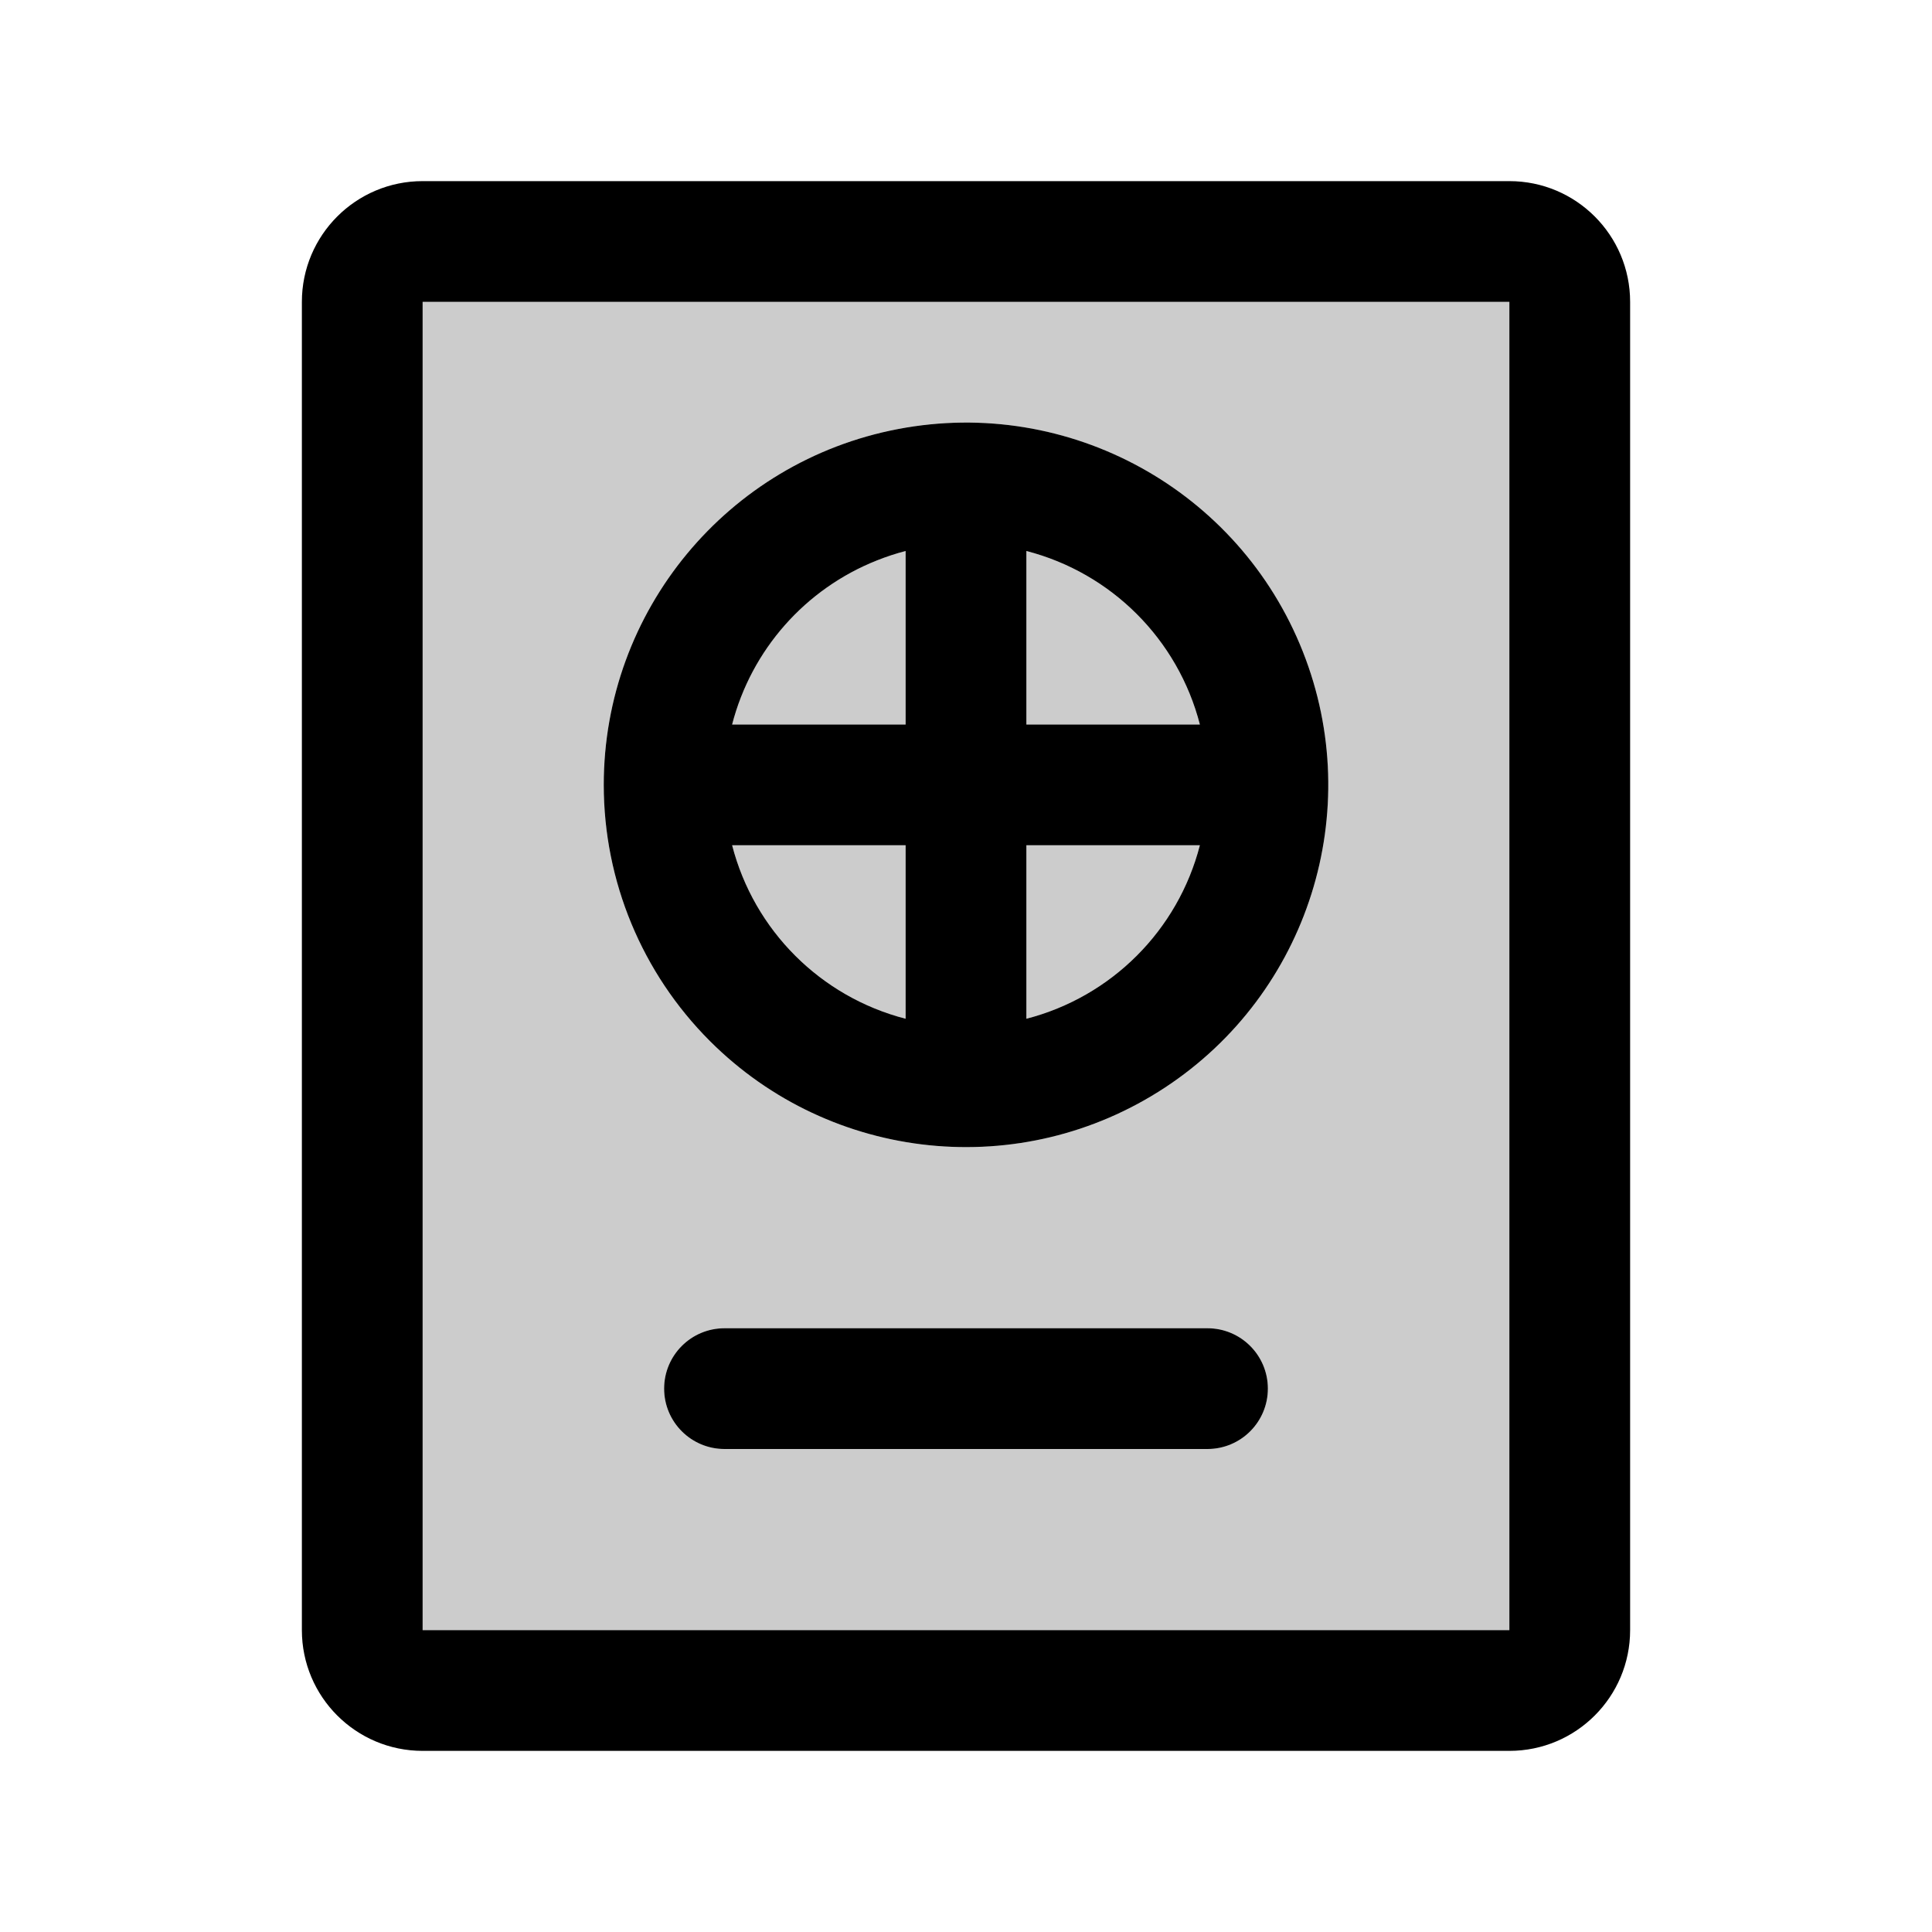
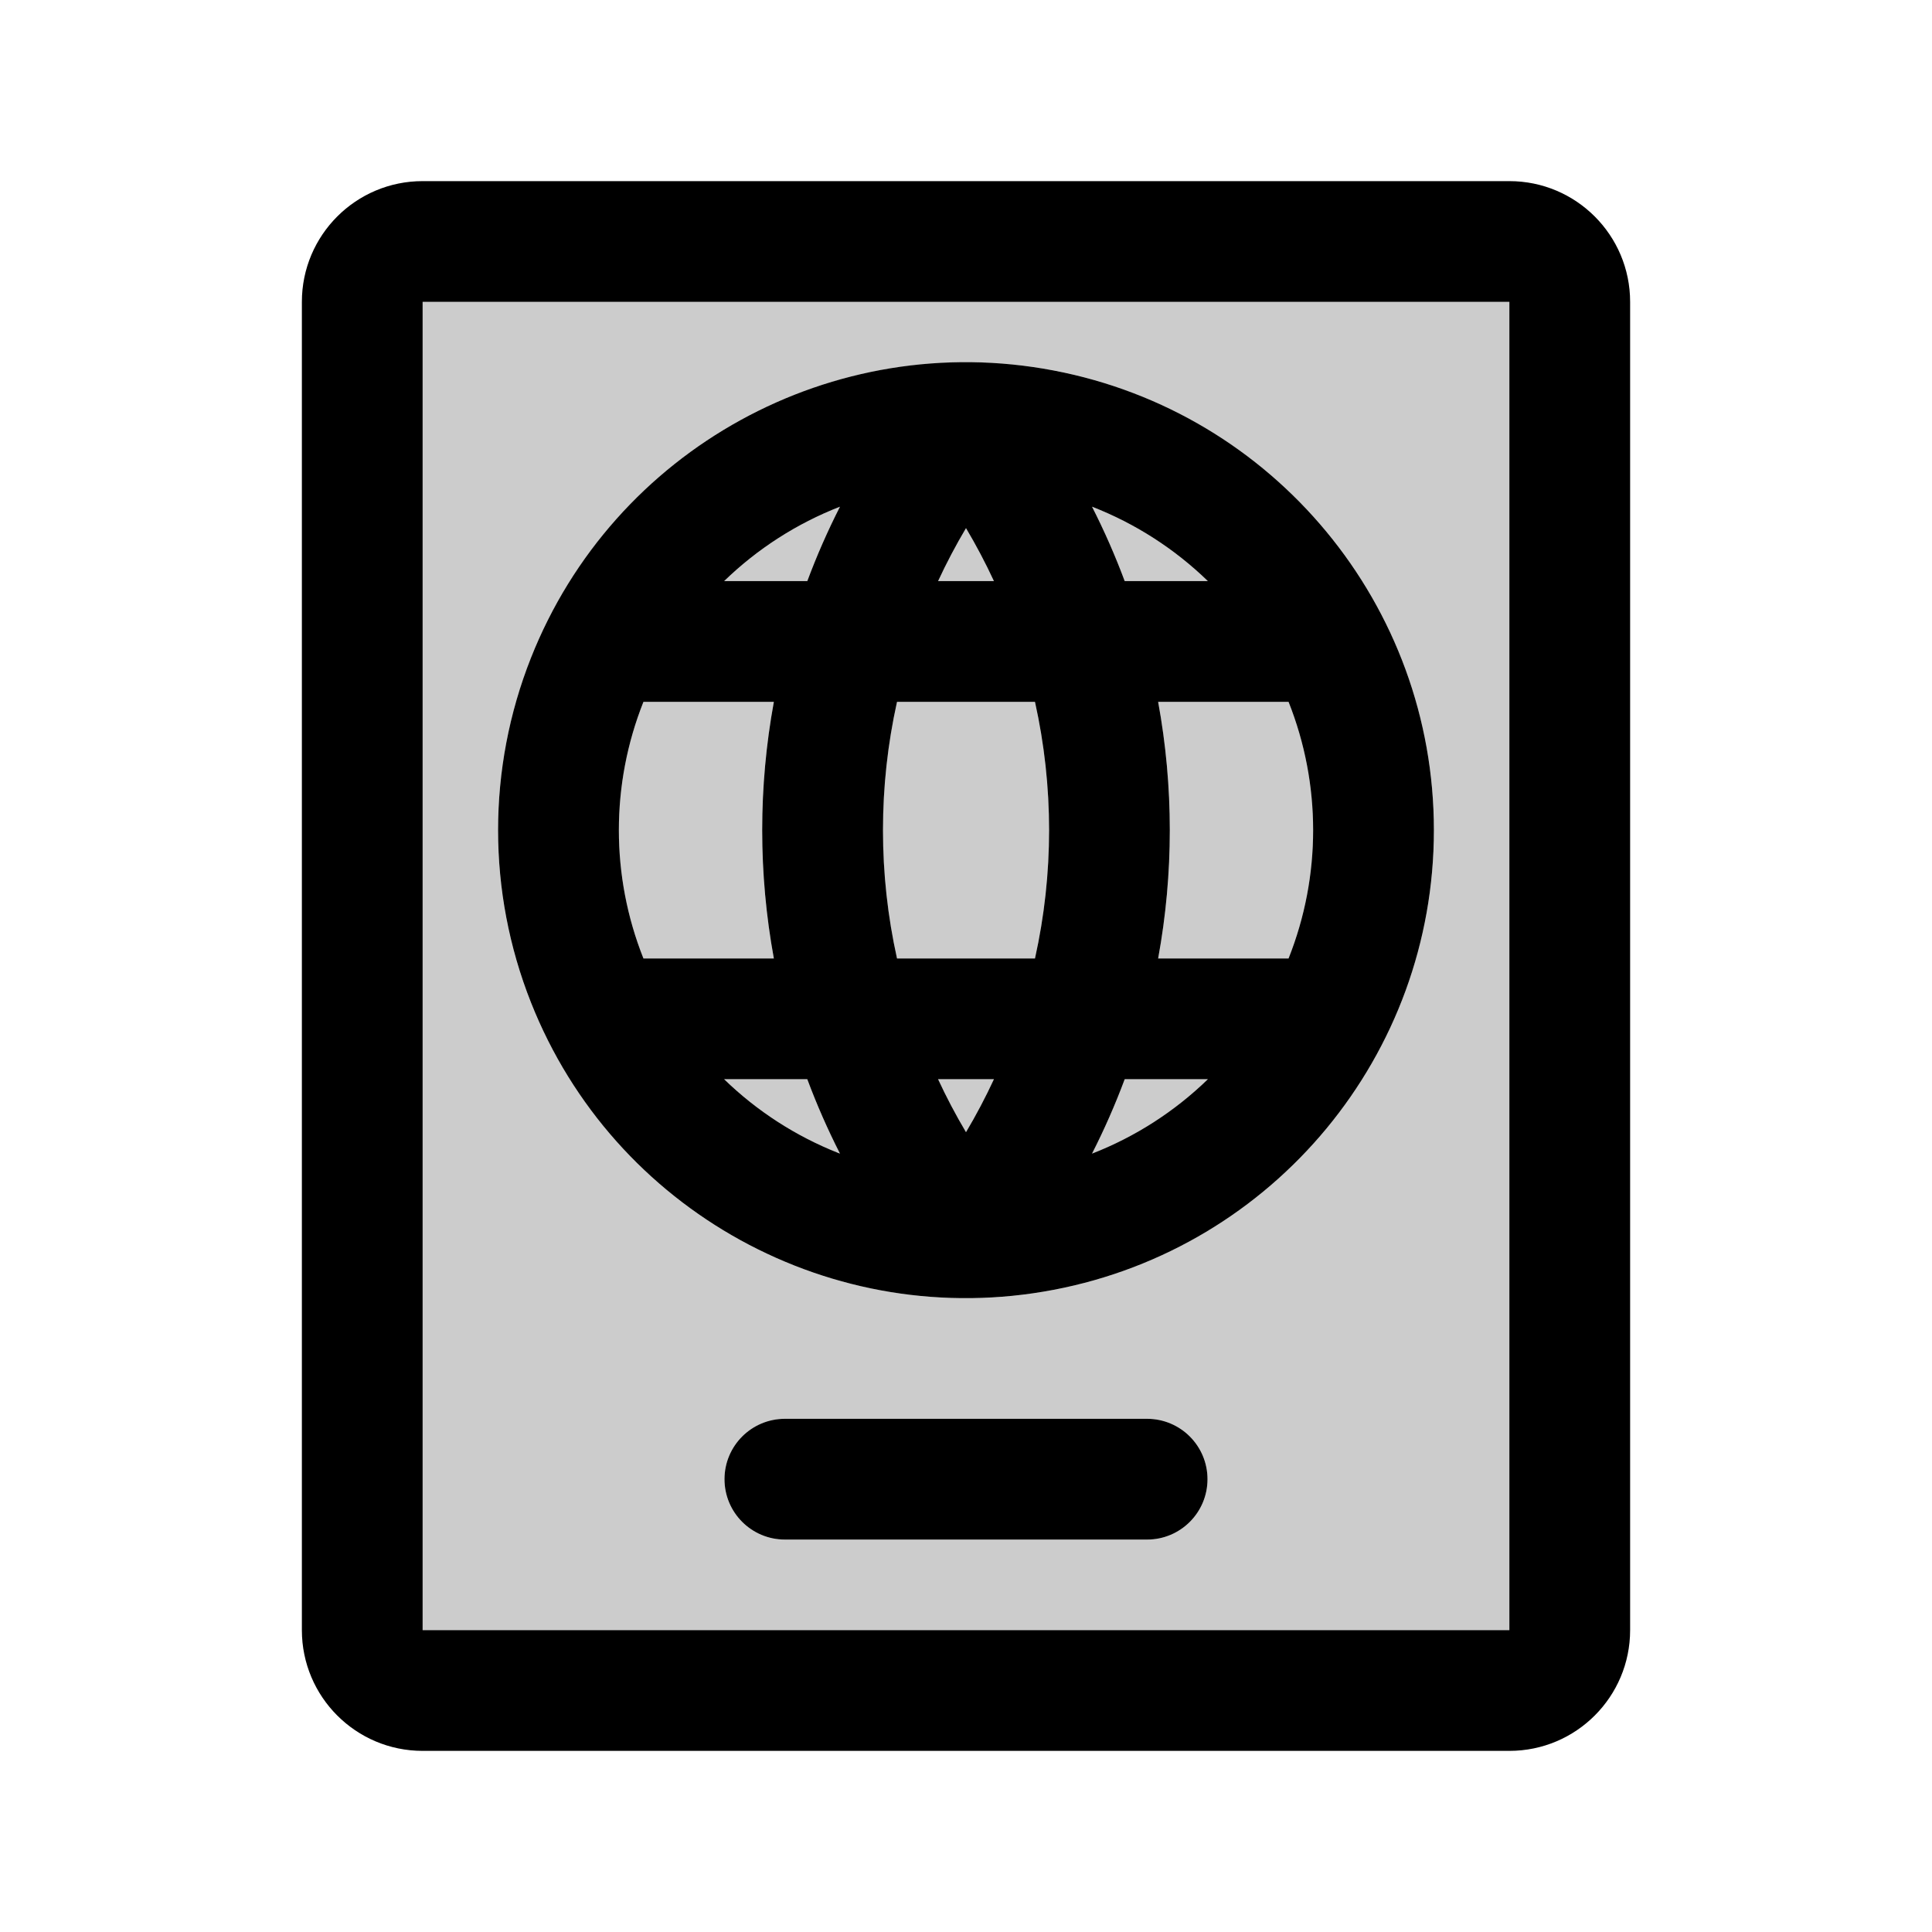
<svg xmlns="http://www.w3.org/2000/svg" viewBox="0 0 256 256" fill="currentColor">
-   <path d="M56 40h144v176h-144Zm27.37 46.33a48 48 0 0 0 78.57 51.61a48 48 0 0 0-51.61-78.57a48 48 0 0 0-26.96 26.96Zm36.63-13.32v22.99h-22.99a32 32 0 0 1 22.99-22.99Zm16 22.99v-22.99a32 32 0 0 1 22.99 22.99Zm-16 16v22.99a32 32 0 0 1-22.99-22.99Zm16 22.99v-22.99h22.99a32 32 0 0 1-22.99 22.99Zm24 41.01h-64a8 8 0 0 0-8 8a8 8 0 0 0 8 8h64a8 8 0 0 0 8-8a8 8 0 0 0-8-8Z" opacity=".2" />
-   <path d="M200 24a16 16 0 0 1 16 16v176a16 16 0 0 1-16 16h-144a16 16 0 0 1-16-16v-176a16 16 0 0 1 16-16Zm-144 192h144v-176h-144Zm24-112a48 48 0 0 1 92.63-17.67a48 48 0 0 1-78.57 51.61a48 48 0 0 1-14.06-33.94Zm36.22-29.75a32 32 0 0 0-19.21 21.75h22.99v-22.99a32 32 0 0 0-3.78 1.24Zm19.78-1.24v22.99h22.99a32 32 0 0 0-22.99-22.99Zm-38.99 38.99a32 32 0 0 0 22.99 22.99v-22.99Zm38.99 0v22.99a32 32 0 0 0 22.99-22.99Zm32 72a8 8 0 0 1-8 8h-64a8 8 0 0 1-8-8a8 8 0 0 1 8-8h64a8 8 0 0 1 8 8Z" />
+   <path d="M56 216v-176h144v176Zm10-106a62 62 0 0 0 119.65 22.82a62 62 0 0 0-101.49-66.66a62 62 0 0 0-18.16 43.84Zm78.93-42.77a46 46 0 0 1 15.12 9.77h-11.02a94.24 94.24 0 0 0-4.33-9.86a46 46 0 0 1 0.23 0.09Zm-33.63-0.09a94.24 94.24 0 0 0-4.33 9.86h-11.02a46 46 0 0 1 15.35-9.86Zm16.7 2.84a78.24 78.24 0 0 1 3.7 7.02h-7.4a78.24 78.24 0 0 1 3.7-7.02Zm-42.74 23.02h17.28a94.24 94.24 0 0 0 0 34h-17.28a46 46 0 0 1 0-34Zm33.6 34a78.24 78.24 0 0 1 0-34h18.28a78.24 78.24 0 0 1 0 34Zm51.88 0h-17.28a94.24 94.24 0 0 0 0-34h17.28a46 46 0 0 1 0 34Zm-74.79 16h11.02a94.24 94.24 0 0 0 4.33 9.86a46 46 0 0 1-15.35-9.86Zm28.35 0h7.4a78.24 78.24 0 0 1-3.7 7.02a78.24 78.24 0 0 1-3.7-7.02Zm24.73 0h11.02a46 46 0 0 1-15.35 9.86a94.24 94.24 0 0 0 4.33-9.86Zm2.97 45h-48a8 8 0 0 0-8 8a8 8 0 0 0 8 8h48a8 8 0 0 0 8-8a8 8 0 0 0-8-8Z" opacity=".2" />
+   <path d="M56 24h144a16 16 0 0 1 16 16v176a16 16 0 0 1-16 16h-144a16 16 0 0 1-16-16v-176a16 16 0 0 1 16-16Zm0 16v176h144v-176Zm14.35 47.18a62 62 0 0 1 119.65 22.82a62 62 0 0 1-119.65 22.82a62 62 0 0 1 0-45.64Zm89.7-10.18a46 46 0 0 0-15.35-9.86a94.24 94.24 0 0 1 4.33 9.86Zm-53.08 0a94.24 94.24 0 0 1 4.33-9.86a46 46 0 0 0-15.35 9.86Zm17.33 0h7.4a78.24 78.24 0 0 0-3.7-7.02a78.24 78.24 0 0 0-3.7 7.02Zm-21.76 16h-17.28a46 46 0 0 0 0 34h17.28a94.24 94.24 0 0 1 0-34Zm14.46 17a78.24 78.24 0 0 0 1.86 17h18.28a78.24 78.24 0 0 0 0-34h-18.28a78.24 78.24 0 0 0-1.86 17Zm36.46 17h17.28a46 46 0 0 0 0-34h-17.28a94.24 94.24 0 0 1 0 34Zm-42.39 25.77a46 46 0 0 0 0.23 0.09a94.24 94.24 0 0 1-4.33-9.86h-11.02a46 46 0 0 0 15.12 9.77Zm16.93-2.75a78.24 78.24 0 0 0 3.7-7.02h-7.4a78.24 78.24 0 0 0 3.7 7.02Zm16.7 2.84a46 46 0 0 0 15.35-9.86h-11.02a94.24 94.24 0 0 1-4.33 9.86Zm15.3 43.14a8 8 0 0 1-8 8h-48a8 8 0 0 1-8-8a8 8 0 0 1 8-8h48a8 8 0 0 1 8 8Z" />
</svg>
